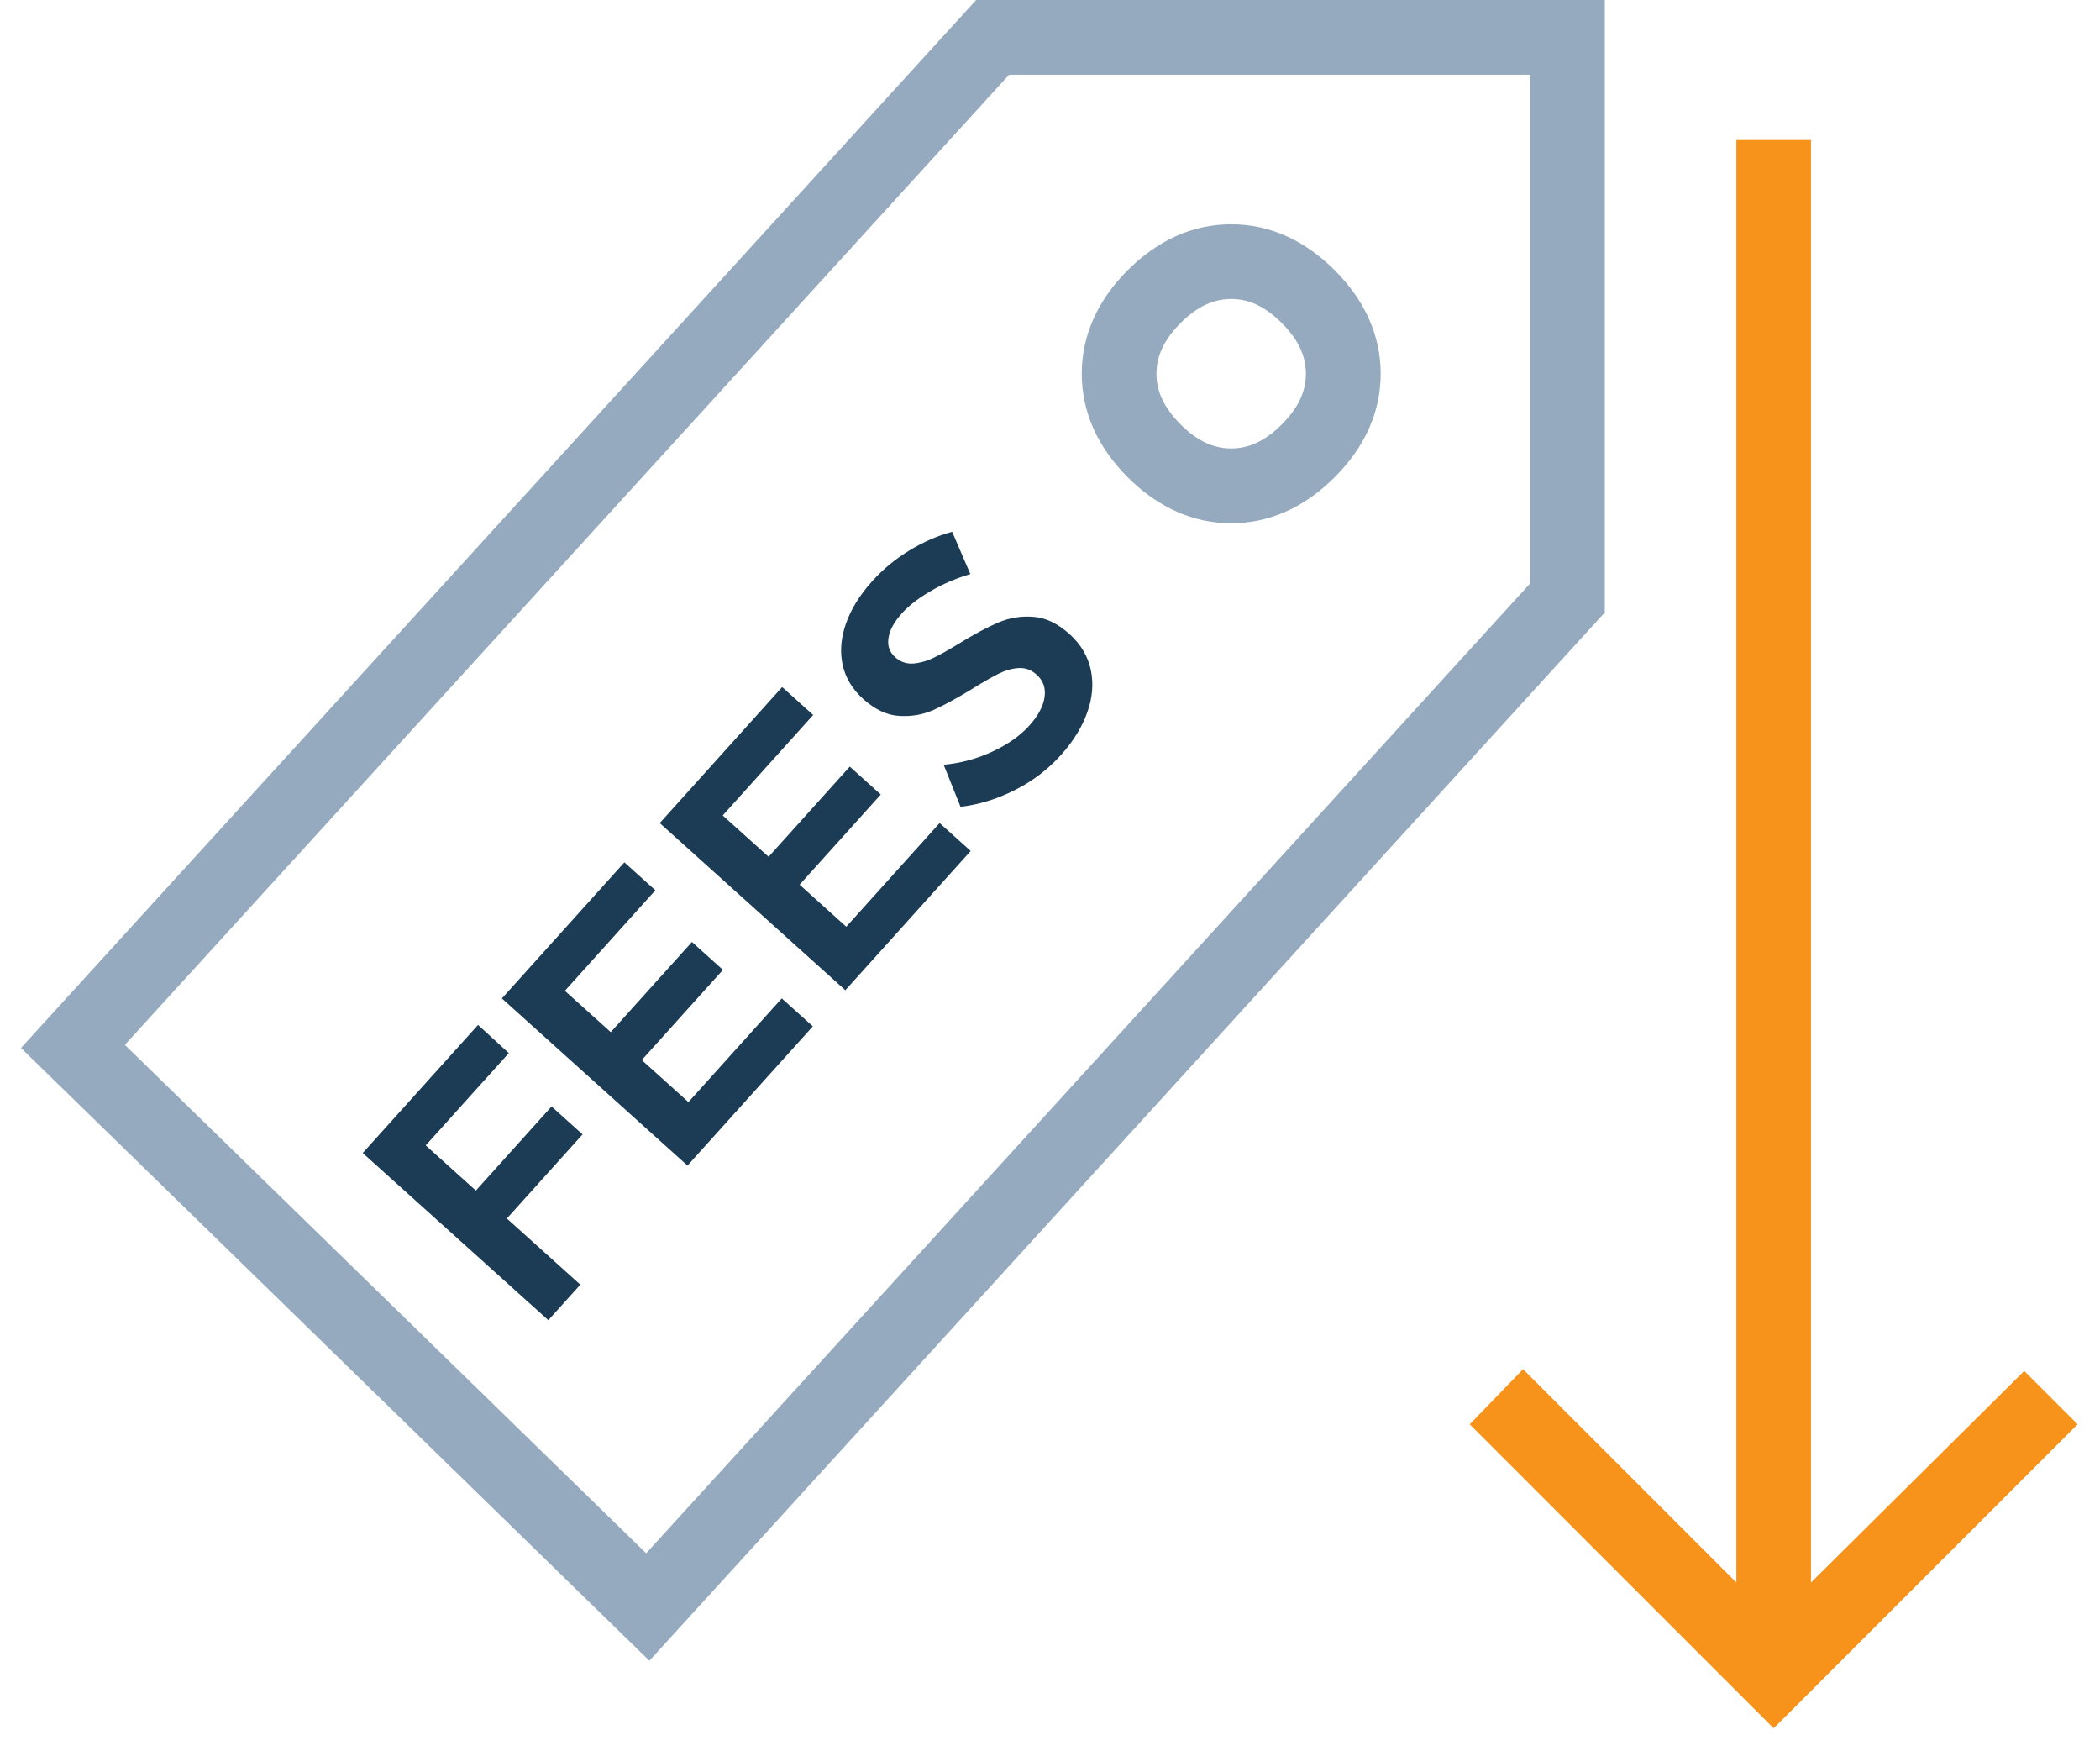
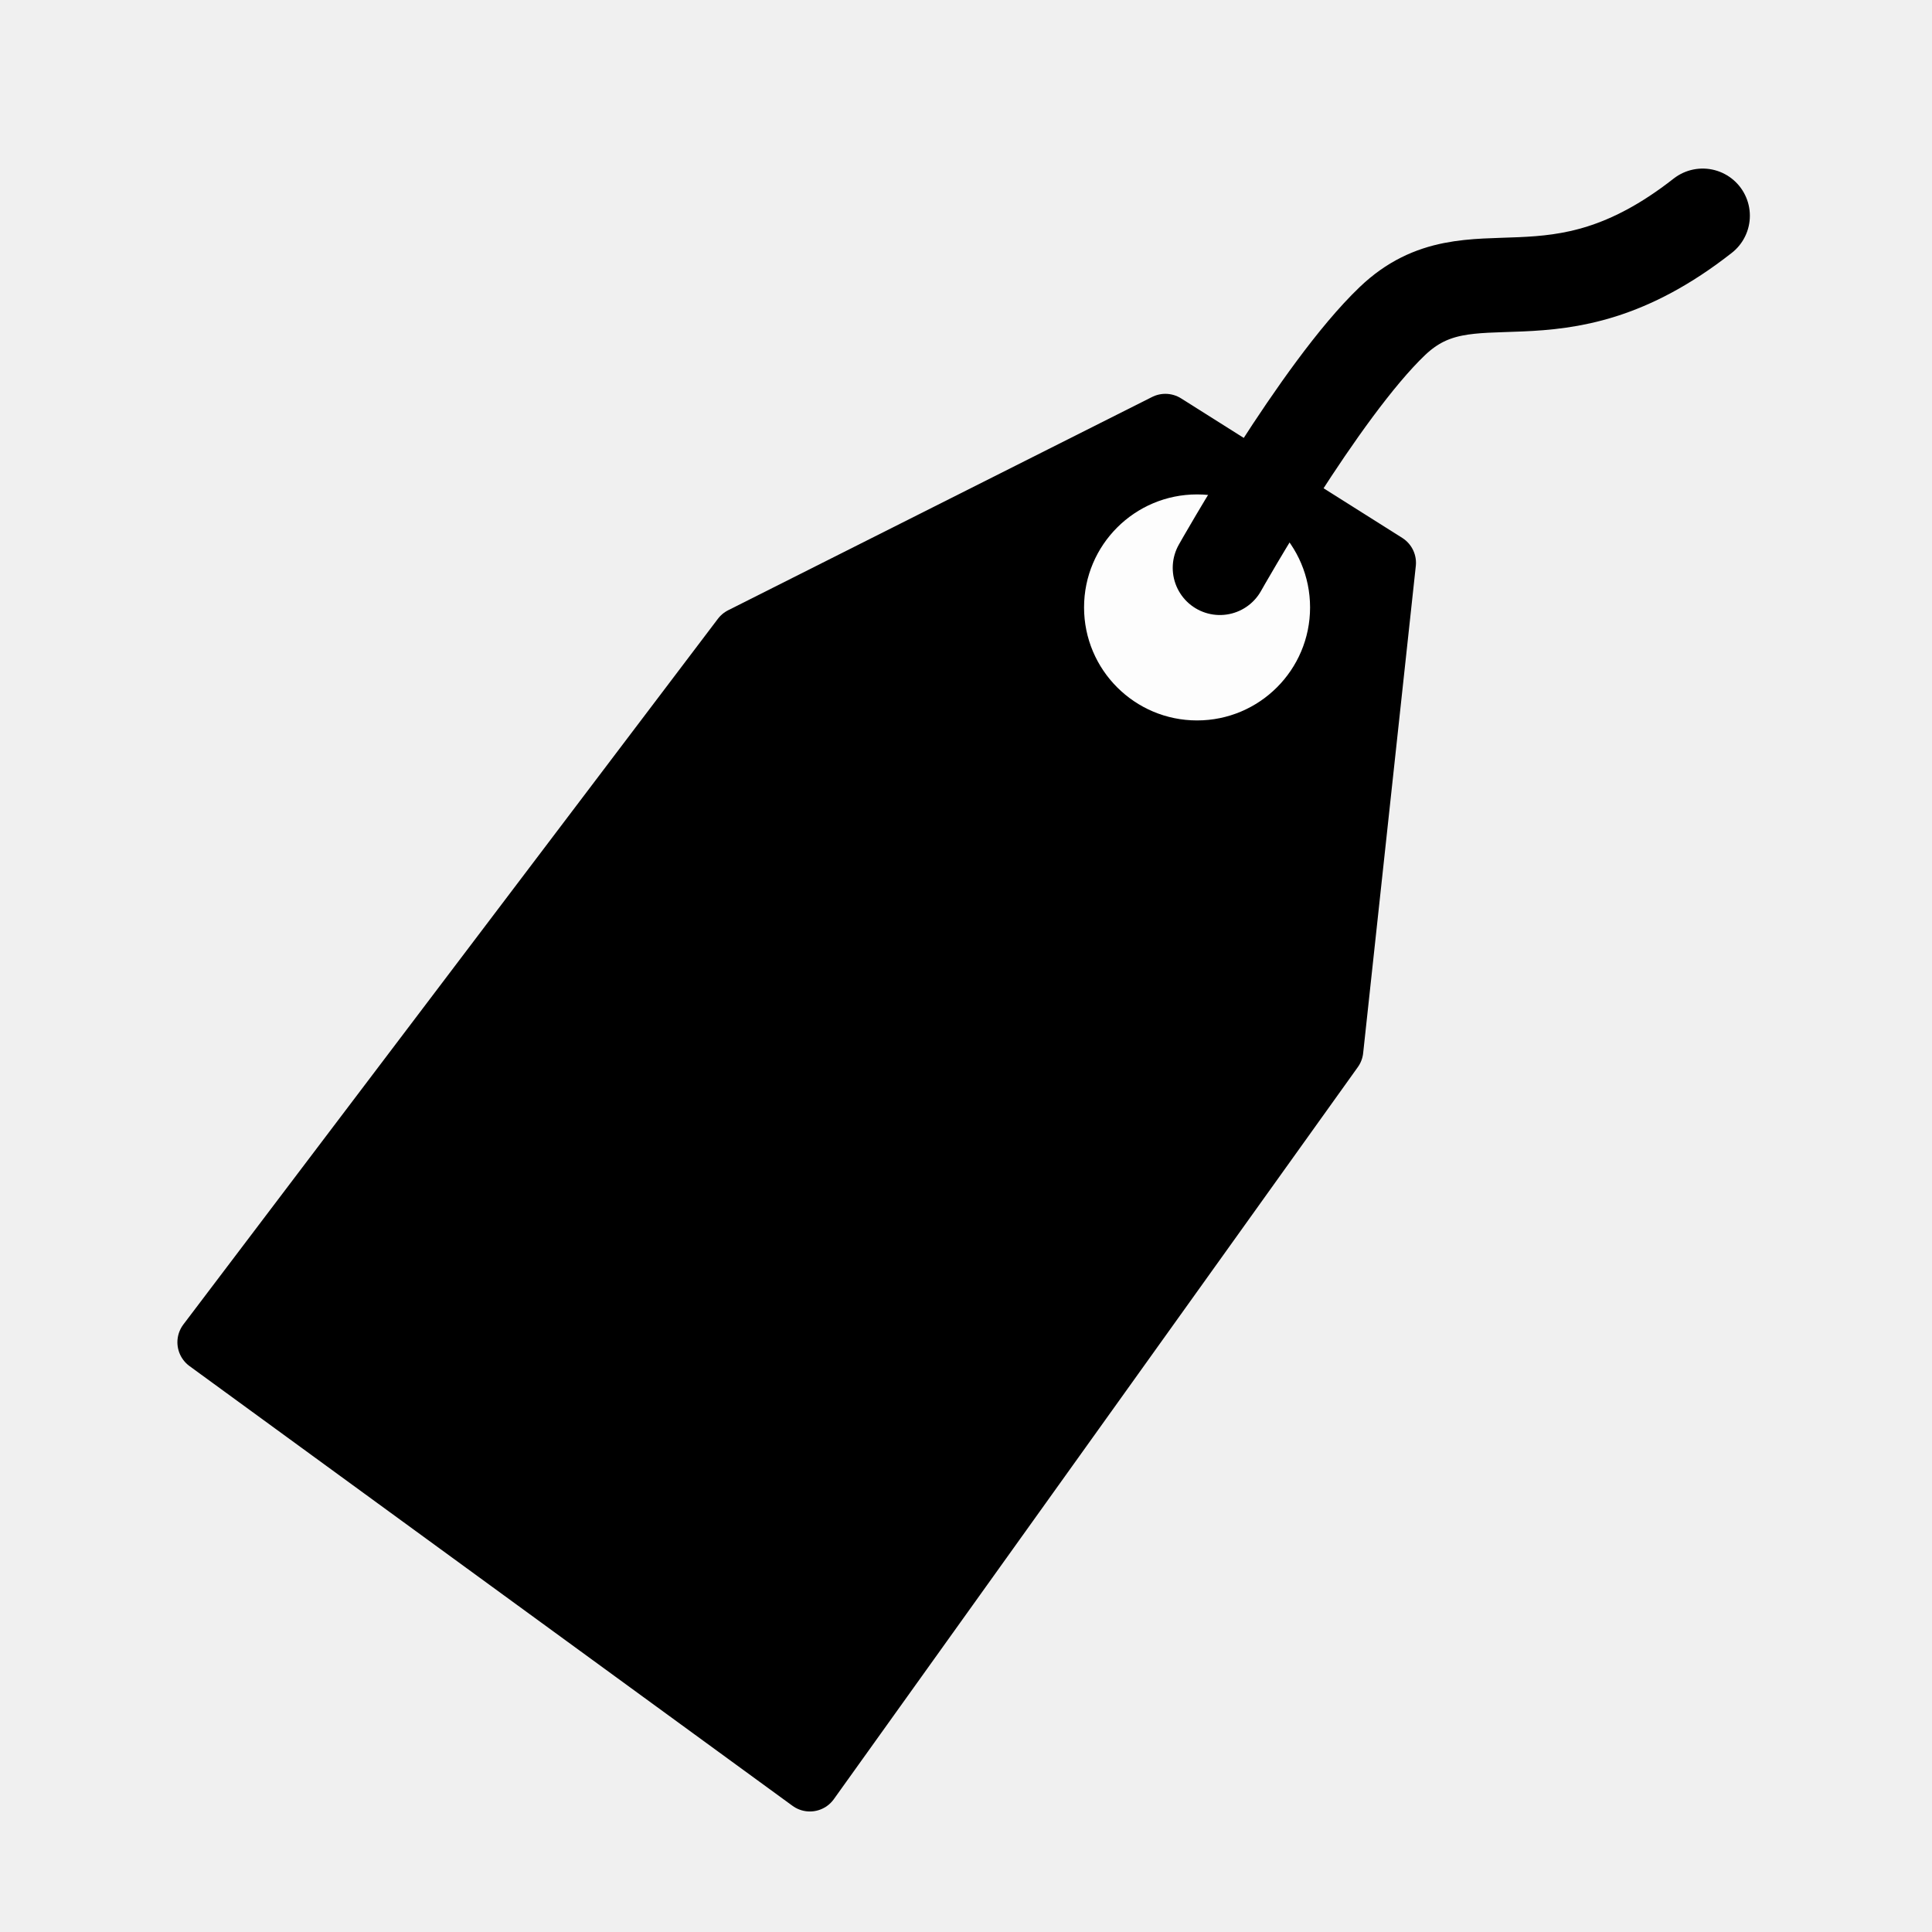
- <svg xmlns="http://www.w3.org/2000/svg" xmlns:xlink="http://www.w3.org/1999/xlink" width="60" height="50" viewBox="0 0 60 50" version="1.1">
-   <g id="Canvas" transform="matrix(2 0 0 2 -10060 -3638)">
-     <rect x="5030" y="1819" width="30" height="25" fill="#FFFFFF" />
-     <clipPath id="clip-0" clip-rule="evenodd">
-       <path d="M 4815 -244L 6415 -244L 6415 3494L 4815 3494L 4815 -244Z" fill="#FFFFFF" />
-     </clipPath>
-     <g id="19/01/18 Bitcoin.org ver3 Desktop 1200px  " clip-path="url(#clip-0)">
-       <path d="M 4815 -244L 6415 -244L 6415 3494L 4815 3494L 4815 -244Z" fill="#FFFFFF" />
-       <g id="//Content">
-         <g id="Get started with">
-           <g id="features">
-             <g id="3">
-               <g id="icon/low processing">
-                 <g id="icon/low processing">
-                   <g id="ion-android-arrow-forward - Ionicons">
-                     <use xlink:href="#path0_fill" transform="matrix(6.12323e-17 1 -1 6.12323e-17 5059.68 1821)" fill="#F7931A" />
-                   </g>
-                   <g id="ion-ios-pricetag - Ionicons">
-                     <use xlink:href="#path1_fill" transform="translate(5030.3 1819)" fill="#95AABF" />
-                   </g>
-                   <g id="FEES">
-                     <use xlink:href="#path2_fill" transform="matrix(0.669131 -0.743145 0.743145 0.669131 5035.14 1835.43)" fill="#1C3C55" />
-                   </g>
-                 </g>
-               </g>
-             </g>
-           </g>
-         </g>
-       </g>
-     </g>
+ <svg xmlns="http://www.w3.org/2000/svg" width="48" height="48">
+   <g>
+     <path d="M28.953 10.517l-10.533 5.299-13.28 17.532 14.981 10.925 13.018-18.187 1.308-12.103z" stroke="#000" stroke-width="1.465" stroke-linecap="round" stroke-linejoin="round" />
+     <path d="M20.529 11.243a1.457 1.457 0 1 1-2.914 0 1.457 1.457 0 1 1 2.914 0z" transform="matrix(1.927 0 0 1.927 -7.011 -6.574)" opacity=".99" fill="#fff" />
+     <path d="M30.308 14.108s2.481-4.411 4.286-6.132c1.968-1.877 3.969.316 7.709-2.616" stroke="#000" stroke-width="2.344" stroke-linecap="round" stroke-linejoin="round" fill="none" />
  </g>
-   <defs>
-     <path id="path0_fill" fill-rule="evenodd" d="M 0 4.875L 0 3.809L 20.602 3.809L 17.58 0.762L 18.342 0L 22.684 4.342L 18.342 8.684L 17.555 7.922L 20.602 4.875L 0 4.875Z" />
-     <path id="path1_fill" fill-rule="evenodd" d="M 22.626 8.747L 22.626 0L 13.645 0L 0 14.967L 8.977 23.719L 22.626 8.747ZM 8.931 22.184L 1.484 14.923L 14.116 1.067L 21.559 1.067L 21.559 8.333L 8.931 22.184ZM 17.289 7.473C 16.74 7.473 16.24 7.245 15.81 6.816C 15.381 6.386 15.154 5.886 15.154 5.338C 15.154 4.789 15.381 4.289 15.81 3.859C 16.24 3.43 16.74 3.203 17.289 3.203C 17.838 3.203 18.337 3.43 18.767 3.859C 19.197 4.289 19.424 4.789 19.424 5.338C 19.424 5.886 19.197 6.386 18.767 6.816C 18.337 7.245 17.838 7.473 17.289 7.473ZM 18.012 6.061C 17.774 6.299 17.541 6.405 17.289 6.405C 17.037 6.405 16.803 6.299 16.565 6.061C 16.328 5.823 16.221 5.589 16.221 5.338C 16.221 5.086 16.328 4.852 16.565 4.614C 16.803 4.376 17.037 4.27 17.289 4.27C 17.541 4.27 17.774 4.376 18.012 4.614C 18.25 4.852 18.356 5.086 18.356 5.338C 18.356 5.589 18.25 5.823 18.012 6.061Z" />
-     <path id="path2_fill" fill-rule="evenodd" d="M 0 0.056L 2.462 0.056L 2.457 0.652L 0.683 0.652L 0.683 1.616L 2.299 1.616L 2.299 2.212L 0.683 2.212L 0.683 3.624L 0 3.624L 0 0.056ZM 2.971 0.056L 5.586 0.056L 5.586 0.652L 3.654 0.652L 3.654 1.534L 5.387 1.534L 5.387 2.13L 3.654 2.13L 3.654 3.027L 5.647 3.027L 5.647 3.624L 2.971 3.624L 2.971 0.056ZM 6.341 0.056L 8.955 0.056L 8.955 0.652L 7.024 0.652L 7.024 1.534L 8.757 1.534L 8.757 2.13L 7.024 2.13L 7.024 3.027L 9.017 3.027L 9.017 3.624L 6.341 3.624L 6.341 0.056ZM 11.389 0.714C 11.197 0.652 11.028 0.622 10.882 0.622C 10.719 0.622 10.59 0.652 10.495 0.714C 10.4 0.775 10.352 0.86 10.352 0.968C 10.352 1.067 10.385 1.149 10.451 1.216C 10.518 1.282 10.601 1.336 10.701 1.379C 10.802 1.421 10.938 1.468 11.111 1.519C 11.353 1.59 11.551 1.662 11.705 1.733C 11.86 1.804 11.992 1.91 12.1 2.049C 12.209 2.188 12.264 2.372 12.264 2.599C 12.264 2.817 12.205 3.006 12.088 3.168C 11.97 3.329 11.809 3.452 11.603 3.537C 11.398 3.622 11.162 3.665 10.898 3.665C 10.619 3.665 10.347 3.613 10.082 3.509C 9.817 3.406 9.586 3.267 9.389 3.094L 9.674 2.513C 9.854 2.679 10.056 2.81 10.281 2.905C 10.505 3 10.714 3.048 10.908 3.048C 11.098 3.048 11.248 3.011 11.356 2.938C 11.465 2.865 11.519 2.766 11.519 2.64C 11.519 2.538 11.486 2.454 11.42 2.388C 11.354 2.322 11.27 2.268 11.168 2.227C 11.066 2.187 10.926 2.141 10.75 2.09C 10.508 2.018 10.311 1.949 10.158 1.881C 10.005 1.813 9.875 1.71 9.766 1.572C 9.657 1.435 9.603 1.254 9.603 1.03C 9.603 0.822 9.658 0.641 9.768 0.487C 9.879 0.332 10.035 0.212 10.237 0.127C 10.44 0.042 10.673 -2.77556e-17 10.938 0C 11.169 1.38778e-17 11.398 0.034 11.624 0.102C 11.85 0.17 12.051 0.262 12.228 0.377L 11.953 0.974C 11.769 0.861 11.581 0.775 11.389 0.714Z" />
-   </defs>
</svg>
